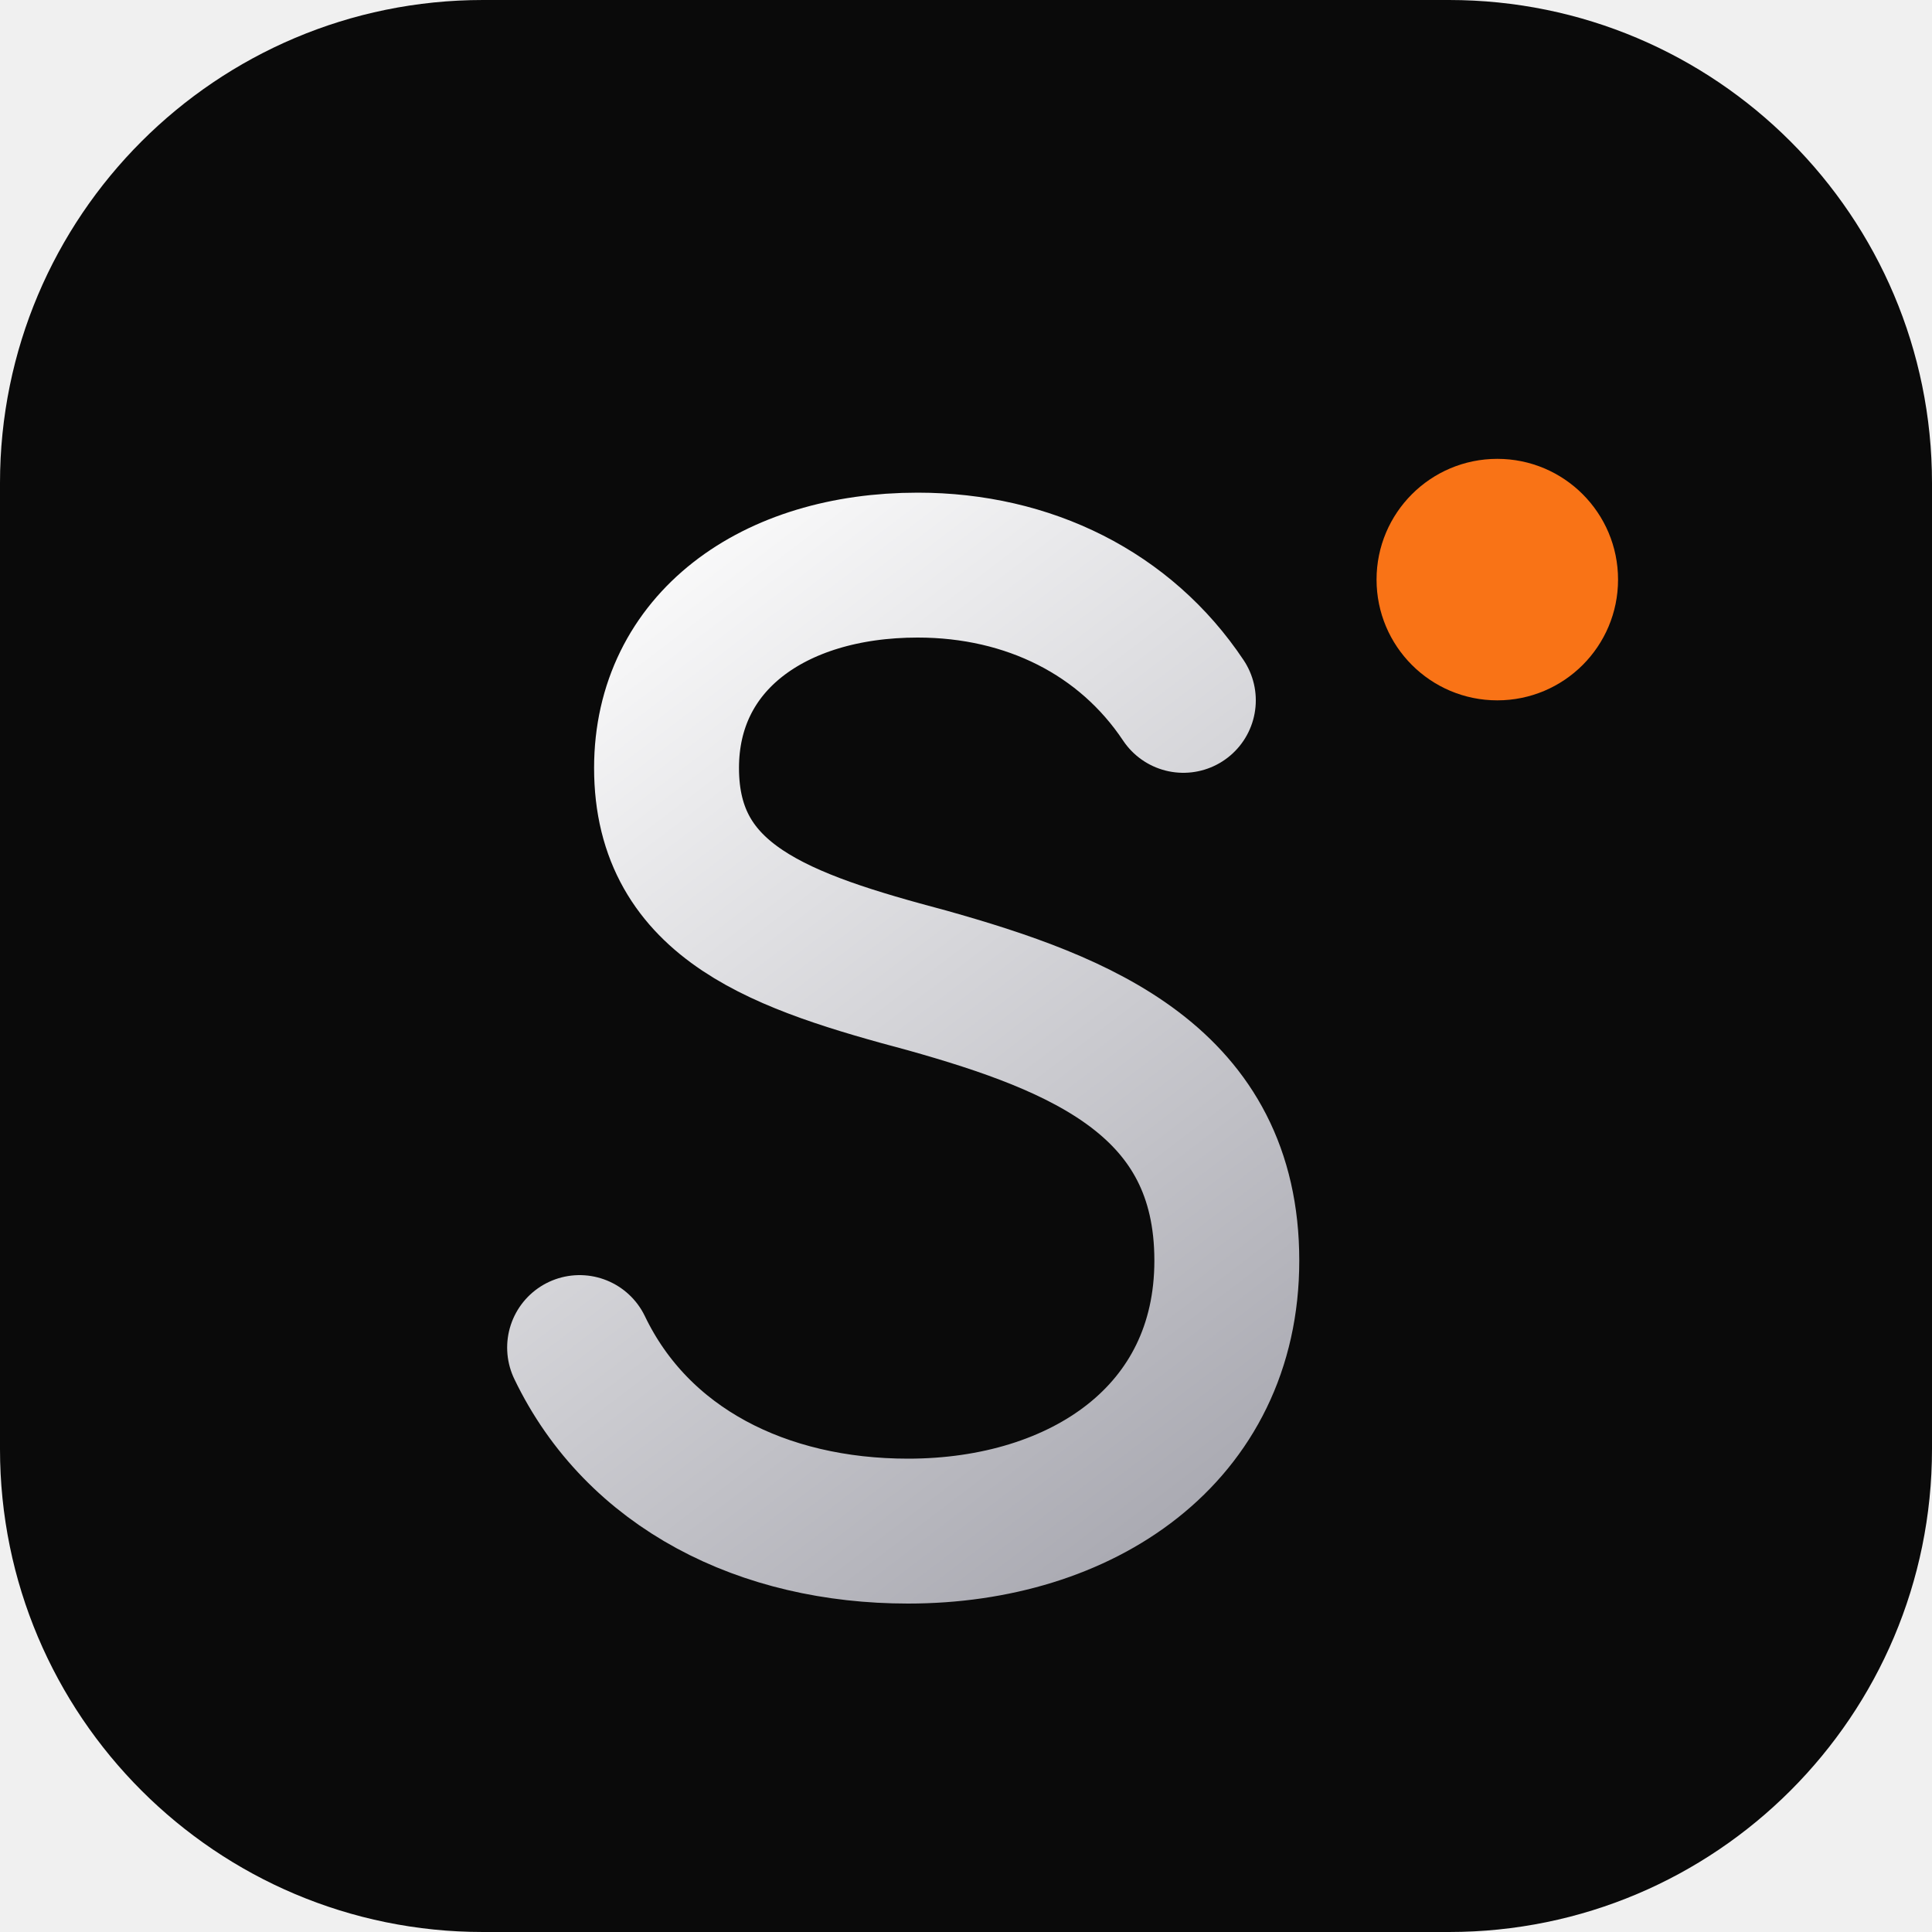
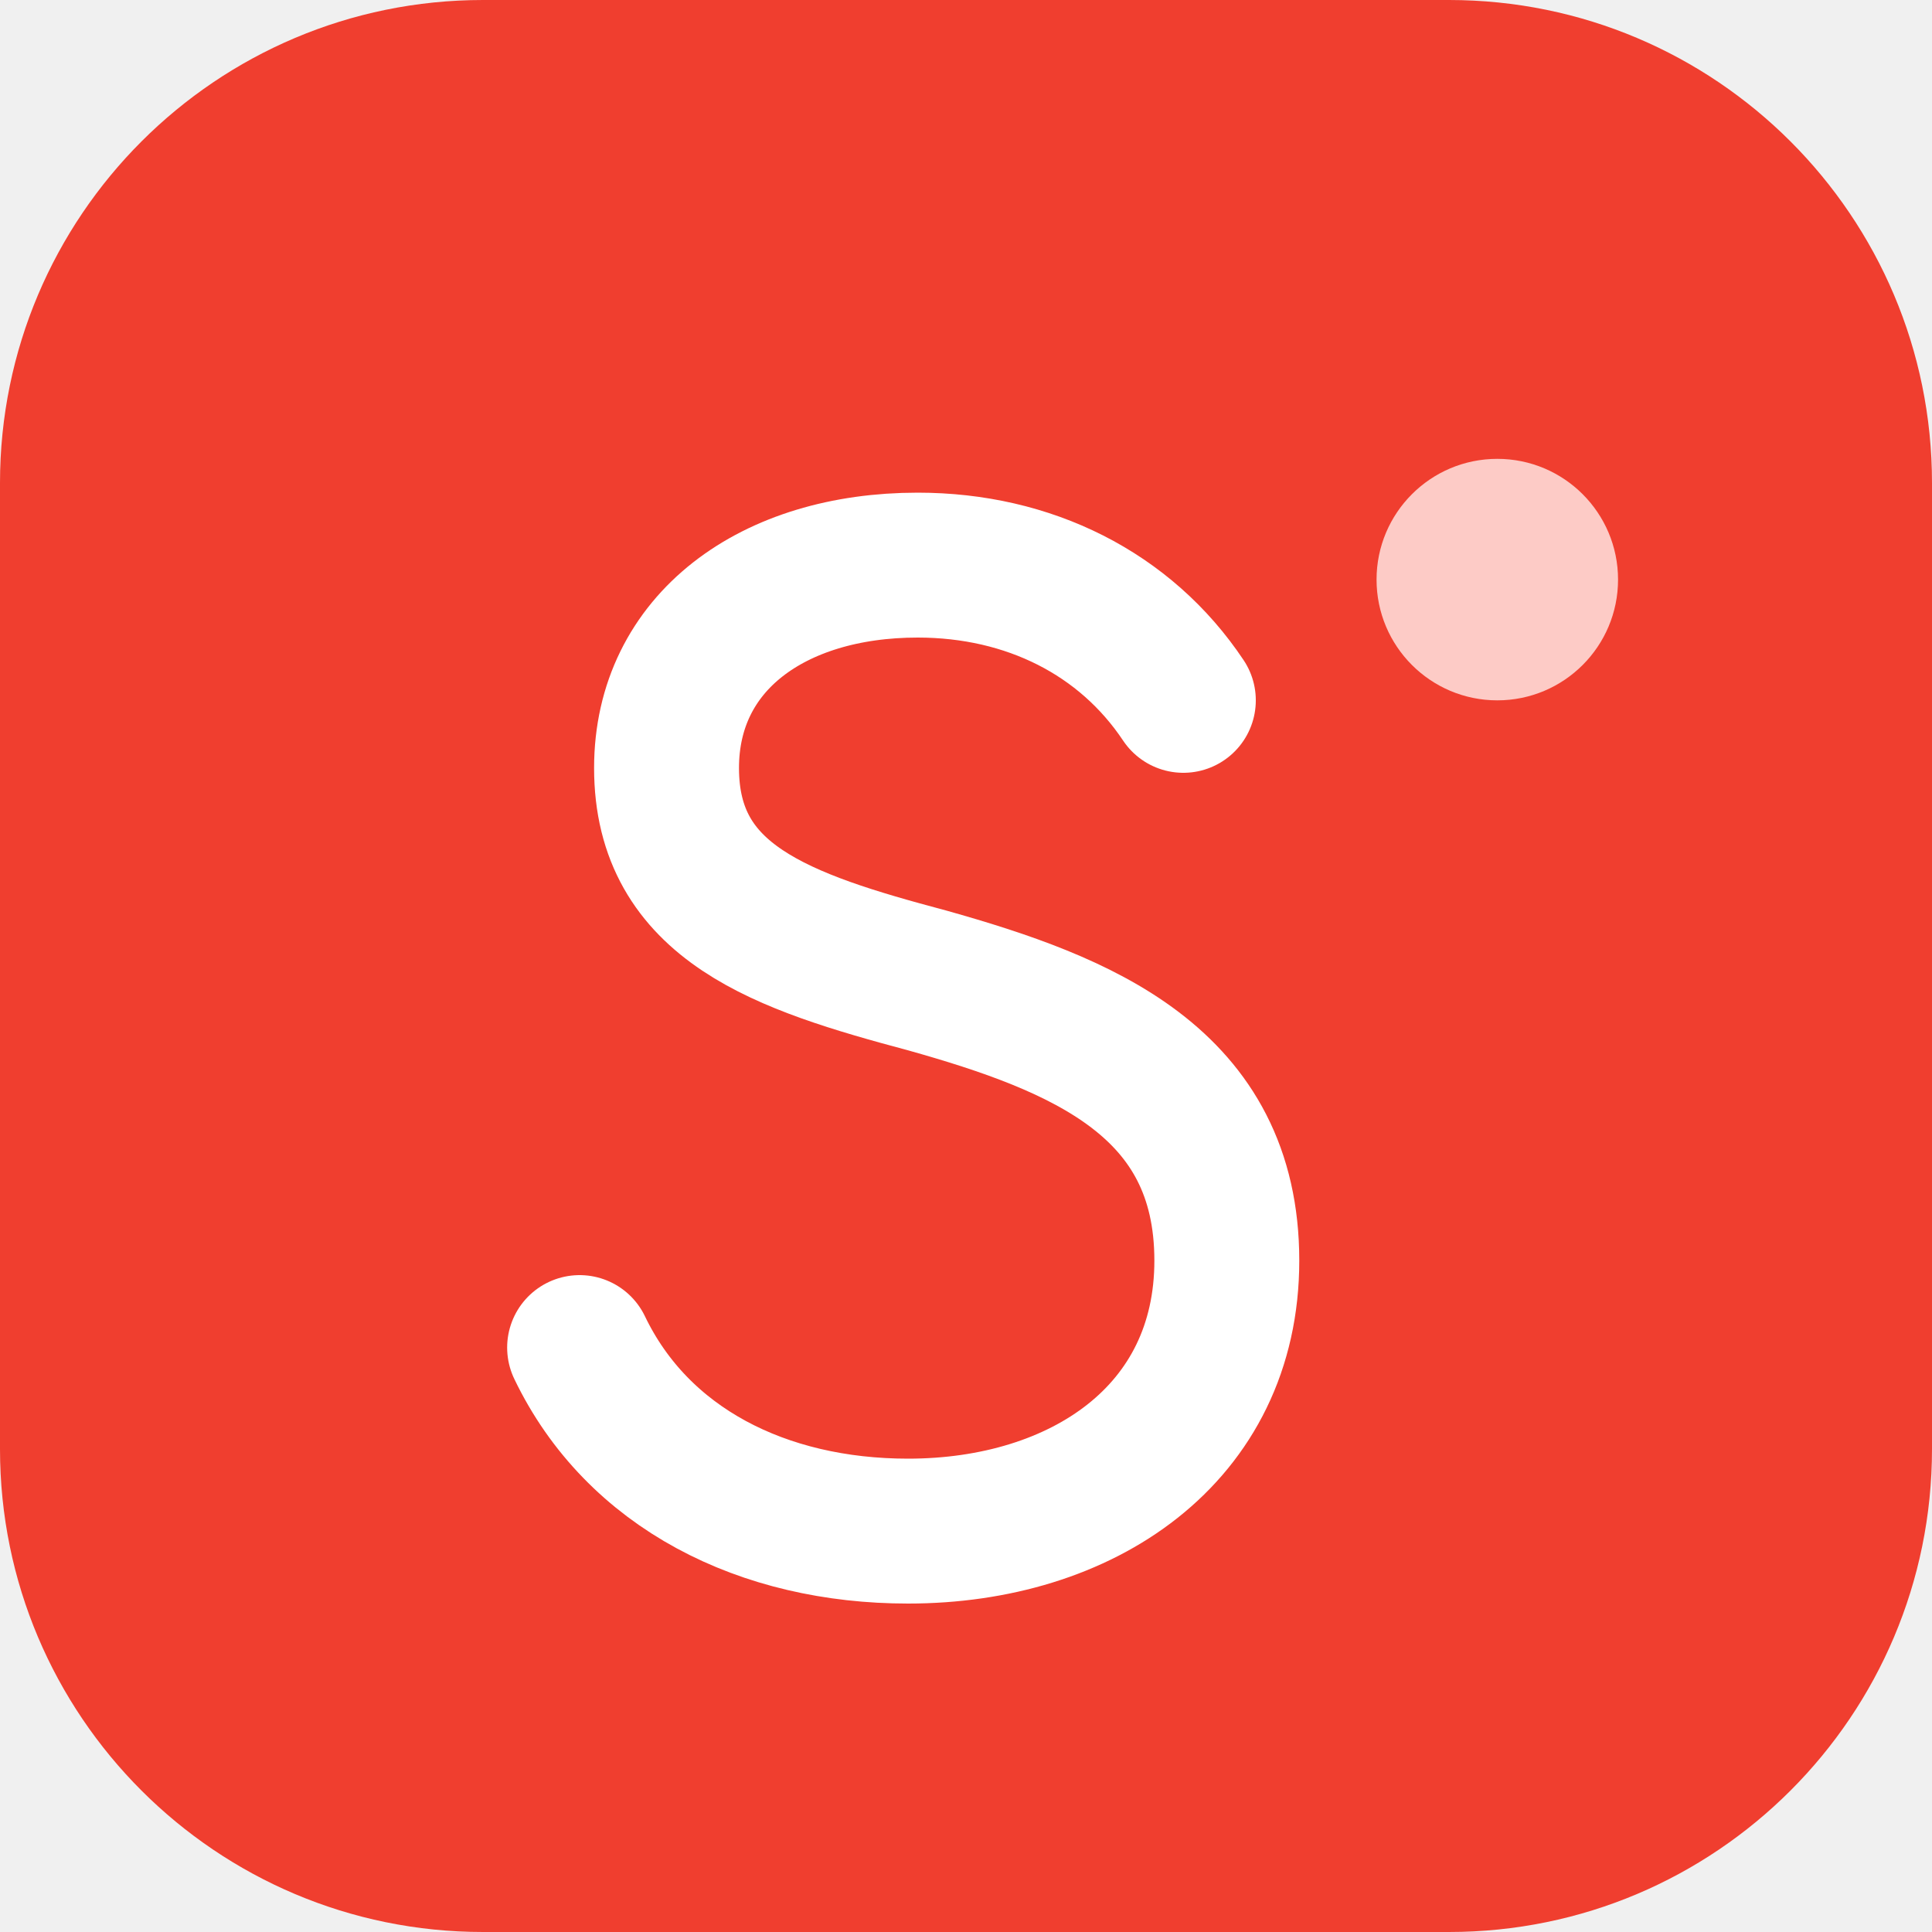
<svg xmlns="http://www.w3.org/2000/svg" viewBox="0 0 40 40" fill="none">
-   <rect width="40" height="40" rx="10" fill="#0A0A0A" />
-   <path d="M24.5 14.5c-1.2-1.8-3.2-2.8-5.5-2.8-3 0-5.2 1.6-5.2 4.2 0 2.8 2.4 3.6 5.4 4.4 3.2.9 6.2 2.1 6.2 5.8 0 3.6-3 5.6-6.6 5.6-3 0-5.6-1.3-6.8-3.8" stroke="url(#s)" stroke-width="3" stroke-linecap="round" fill="none" />
-   <circle cx="31" cy="12" r="2.5" fill="#F97316" />
-   <defs>
-     <linearGradient id="s" x1="12" y1="11" x2="28" y2="32" gradientUnits="userSpaceOnUse">
-       <stop stop-color="#fff" />
-       <stop offset="1" stop-color="#a1a1aa" />
-     </linearGradient>
-   </defs>
+   <rect width="40" height="40" rx="10" fill="#F03E2F" />
+   <path d="M24.5 14.5c-1.2-1.8-3.2-2.8-5.5-2.8-3 0-5.2 1.6-5.2 4.2 0 2.8 2.4 3.6 5.4 4.4 3.2.9 6.2 2.1 6.2 5.8 0 3.6-3 5.6-6.6 5.6-3 0-5.6-1.3-6.8-3.8" stroke="#fff" stroke-width="3" stroke-linecap="round" fill="none" />
+   <circle cx="31" cy="12" r="2.5" fill="#FDCBC6" />
</svg>
